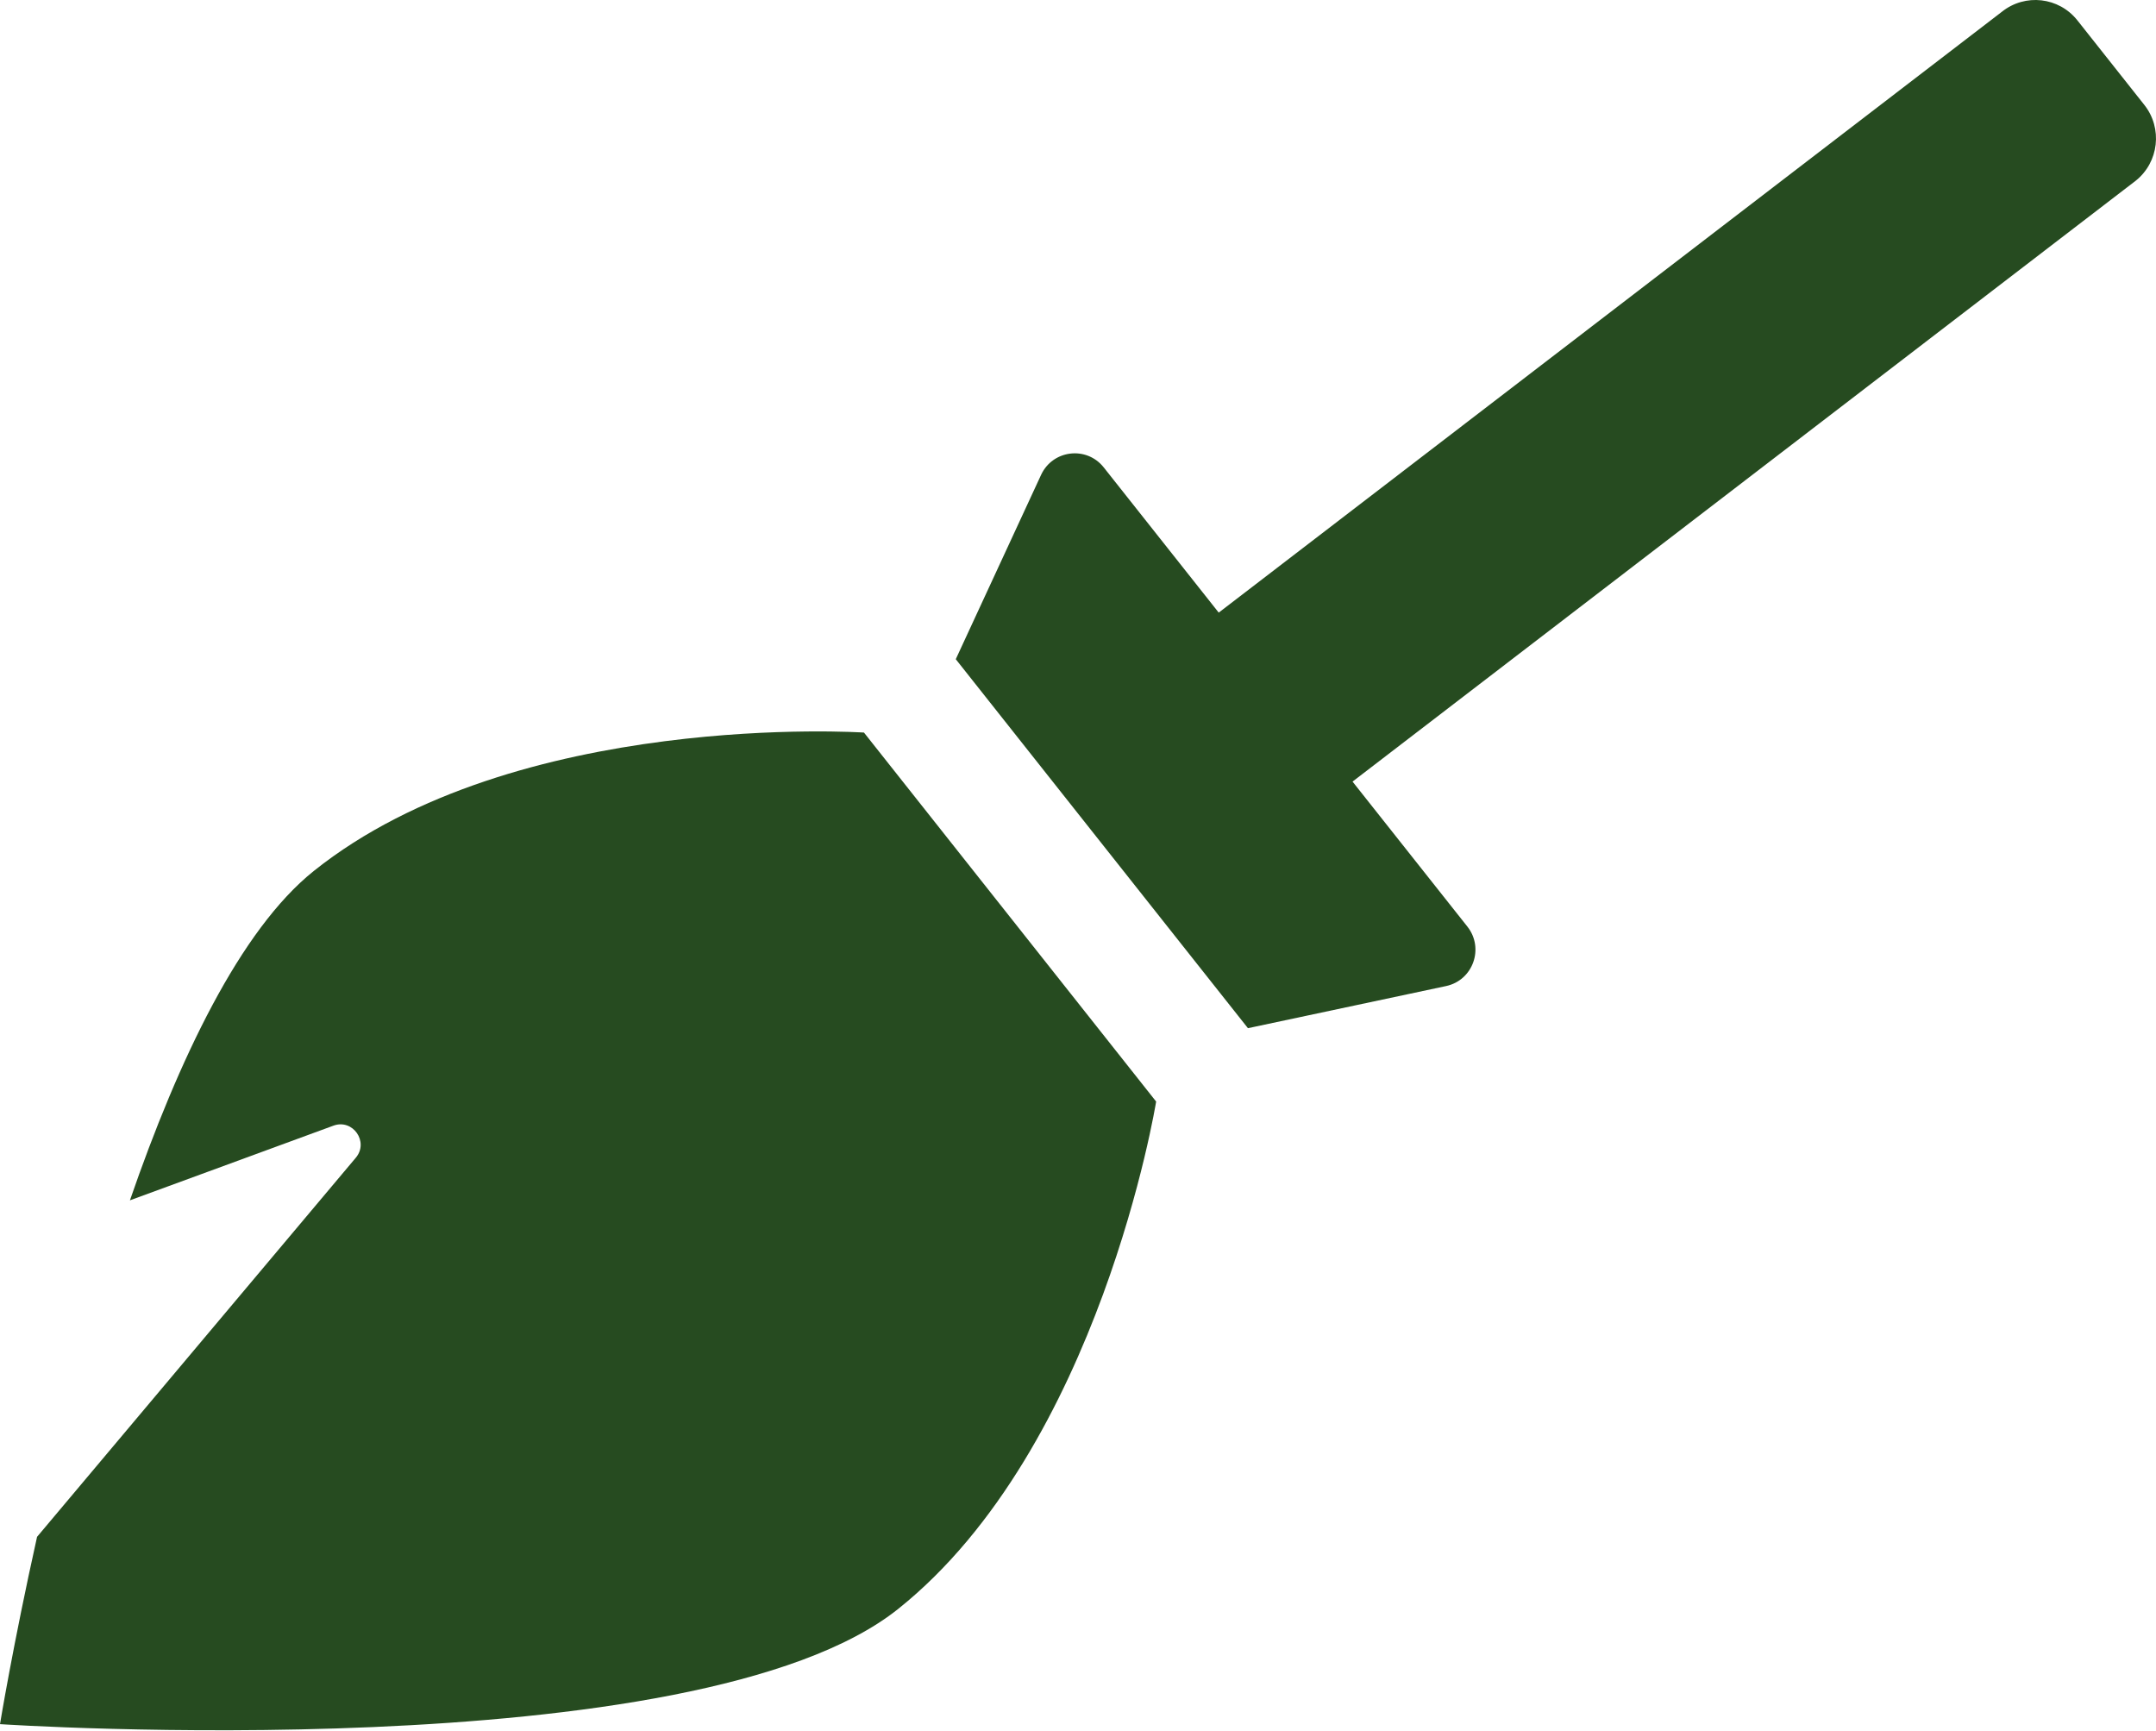
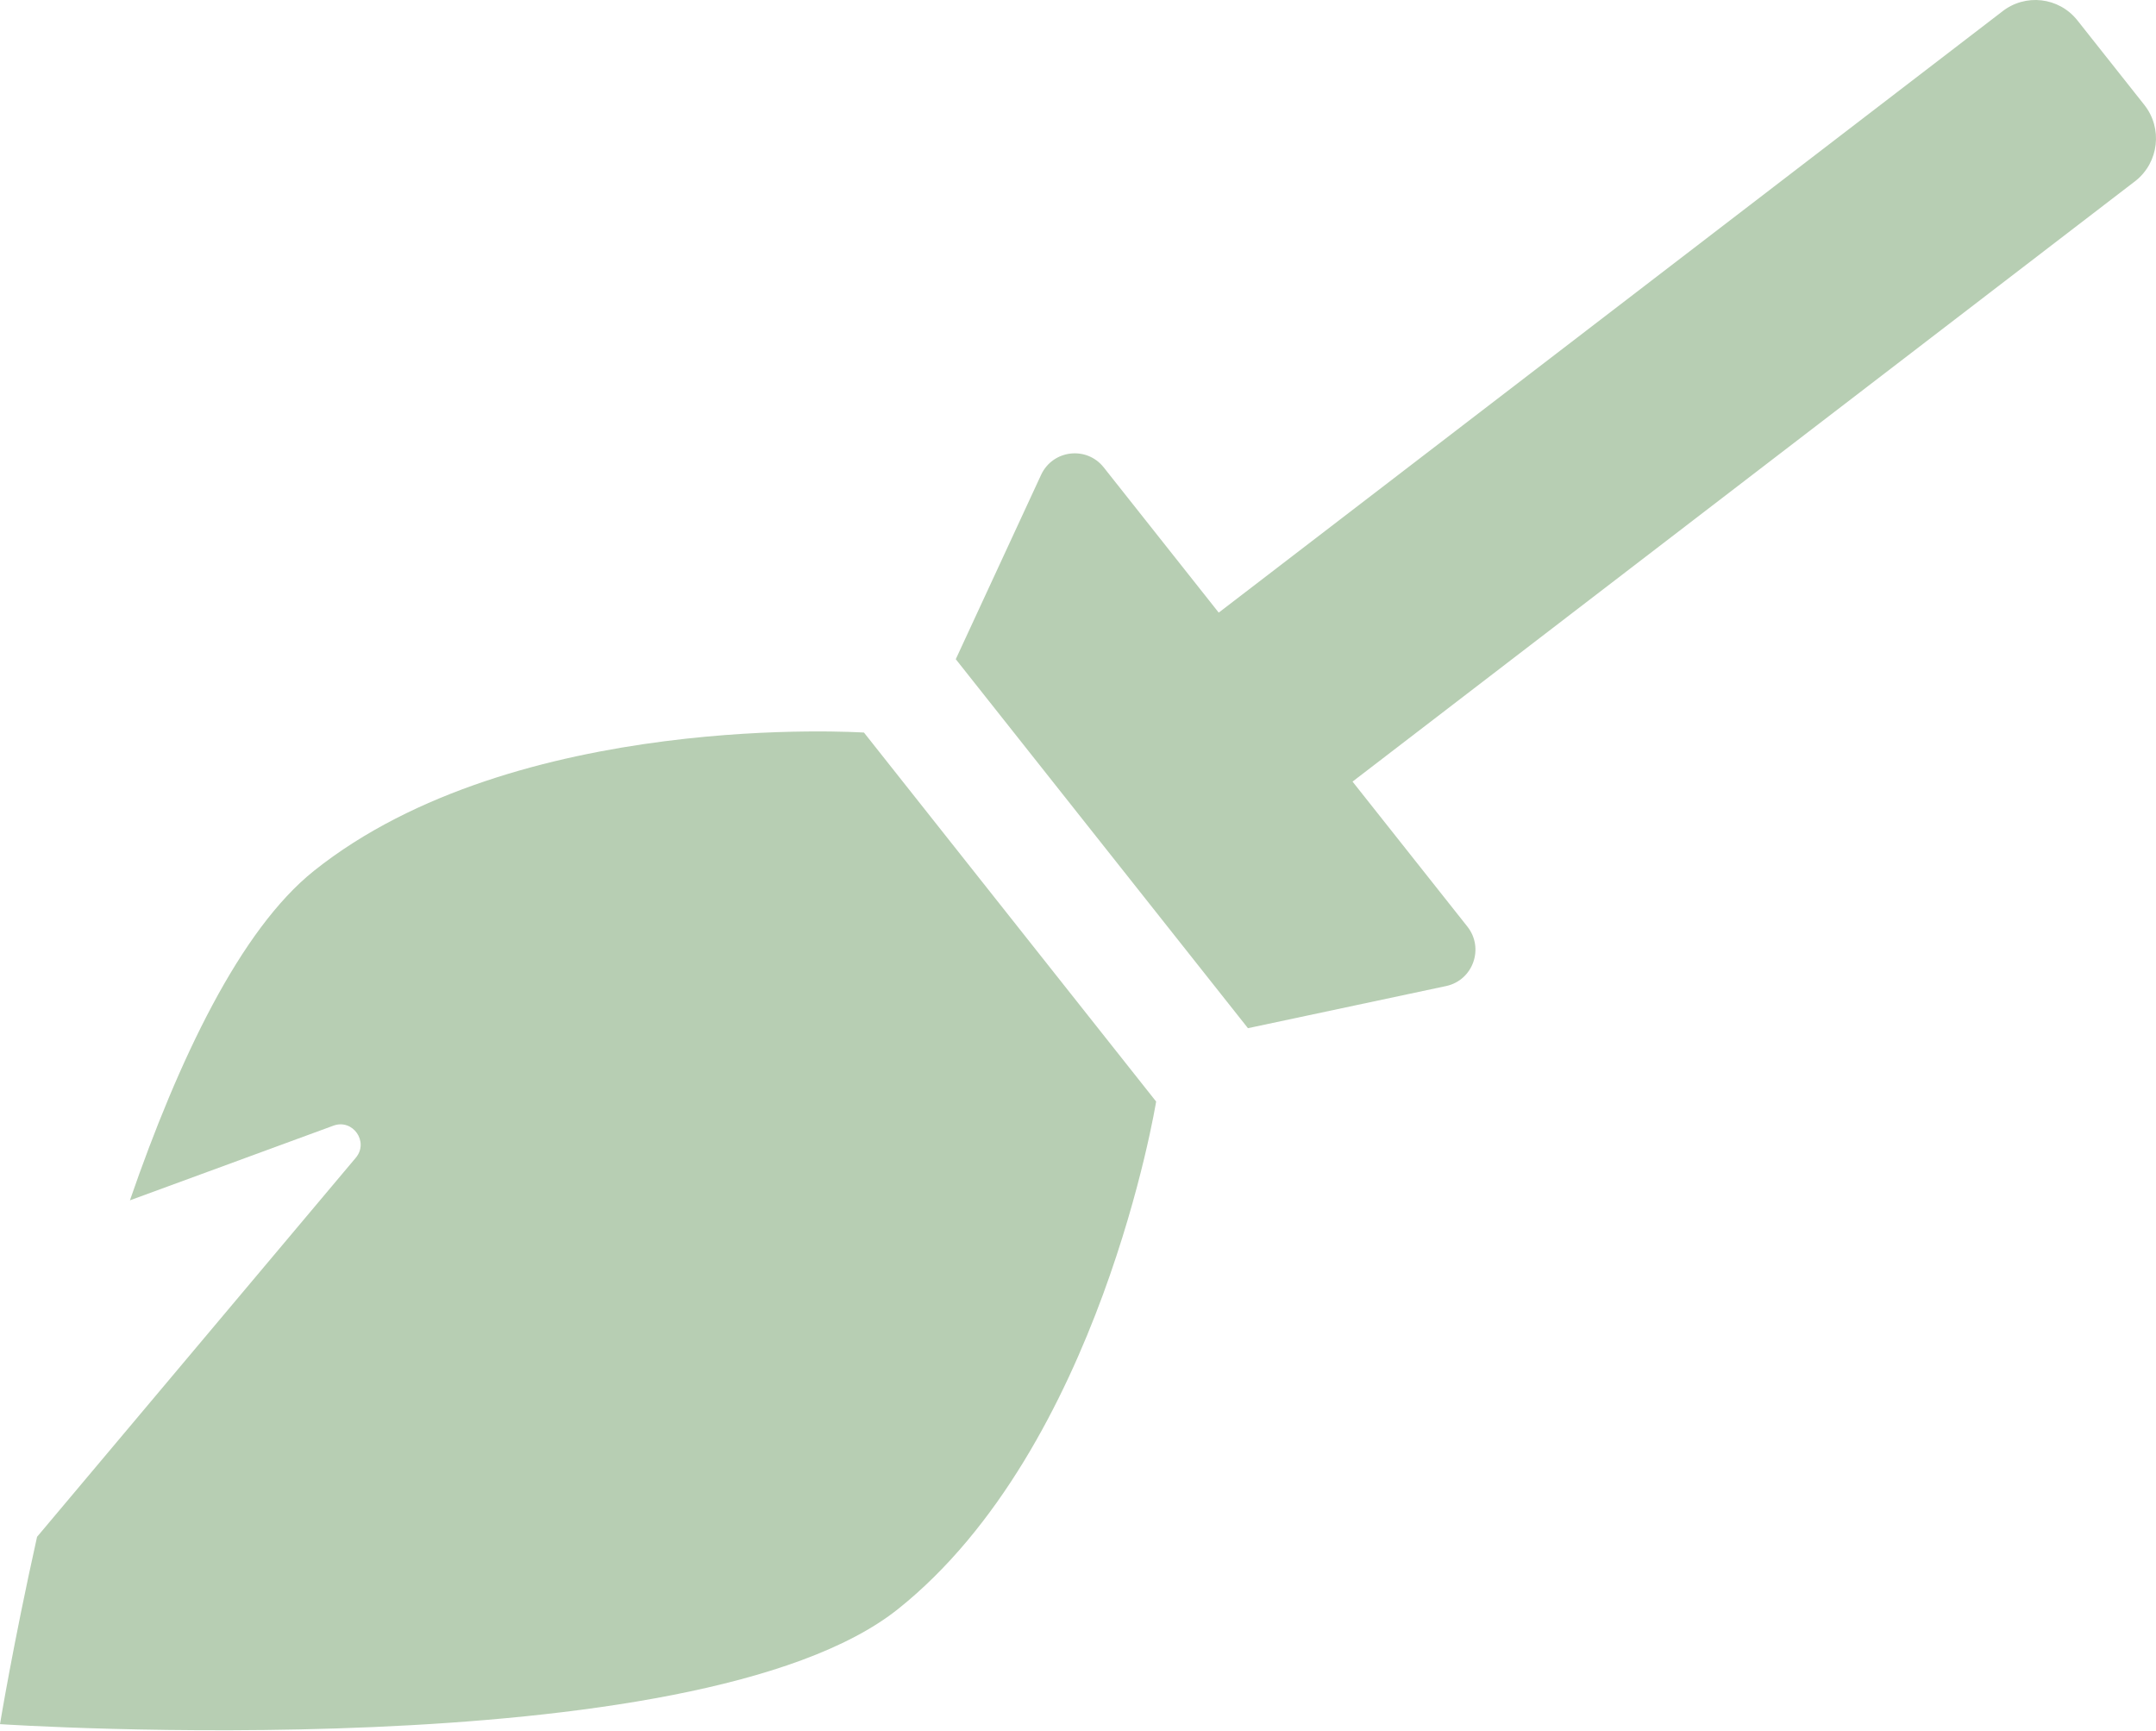
<svg xmlns="http://www.w3.org/2000/svg" width="162pt" height="130pt" viewBox="0 0 162 130" version="1.1">
  <g id="surface1">
-     <path style=" stroke:none;fill-rule:nonzero;fill:rgb(14.902%,29.412%,12.549%);fill-opacity:1;" d="M 64.918 55.039 L 86.871 82.762 C 86.871 82.762 82.672 108.75 67.492 120.879 C 52.312 133.008 0 129.539 0 129.539 C 0 129.539 0.961 123.664 2.785 115.465 L 26.734 86.984 C 27.738 85.793 26.516 84.035 25.051 84.574 L 9.762 90.184 C 13.418 79.605 18.047 69.859 23.582 65.434 C 38.762 53.309 64.918 55.039 64.918 55.039 Z M 161.121 7.879 L 156.094 1.531 C 154.703 -0.223 152.168 -0.512 150.422 0.883 L 91.574 46.027 L 82.934 35.117 C 81.645 33.488 79.102 33.793 78.227 35.676 L 71.816 49.527 L 93.77 77.25 L 108.652 74.086 C 110.68 73.656 111.543 71.242 110.258 69.617 L 101.629 58.723 L 160.477 13.578 C 162.219 12.184 162.512 9.633 161.121 7.879 Z M 161.121 7.879 " />
+     <path style="fill:#B7CEB3;" d="M 64.918 55.039 L 86.871 82.762 C 86.871 82.762 82.672 108.75 67.492 120.879 C 52.312 133.008 0 129.539 0 129.539 C 0 129.539 0.961 123.664 2.785 115.465 L 26.734 86.984 C 27.738 85.793 26.516 84.035 25.051 84.574 L 9.762 90.184 C 13.418 79.605 18.047 69.859 23.582 65.434 C 38.762 53.309 64.918 55.039 64.918 55.039 Z M 161.121 7.879 L 156.094 1.531 C 154.703 -0.223 152.168 -0.512 150.422 0.883 L 91.574 46.027 L 82.934 35.117 C 81.645 33.488 79.102 33.793 78.227 35.676 L 71.816 49.527 L 93.77 77.25 L 108.652 74.086 C 110.68 73.656 111.543 71.242 110.258 69.617 L 101.629 58.723 L 160.477 13.578 C 162.219 12.184 162.512 9.633 161.121 7.879 Z M 161.121 7.879 " />
  </g>
</svg>
